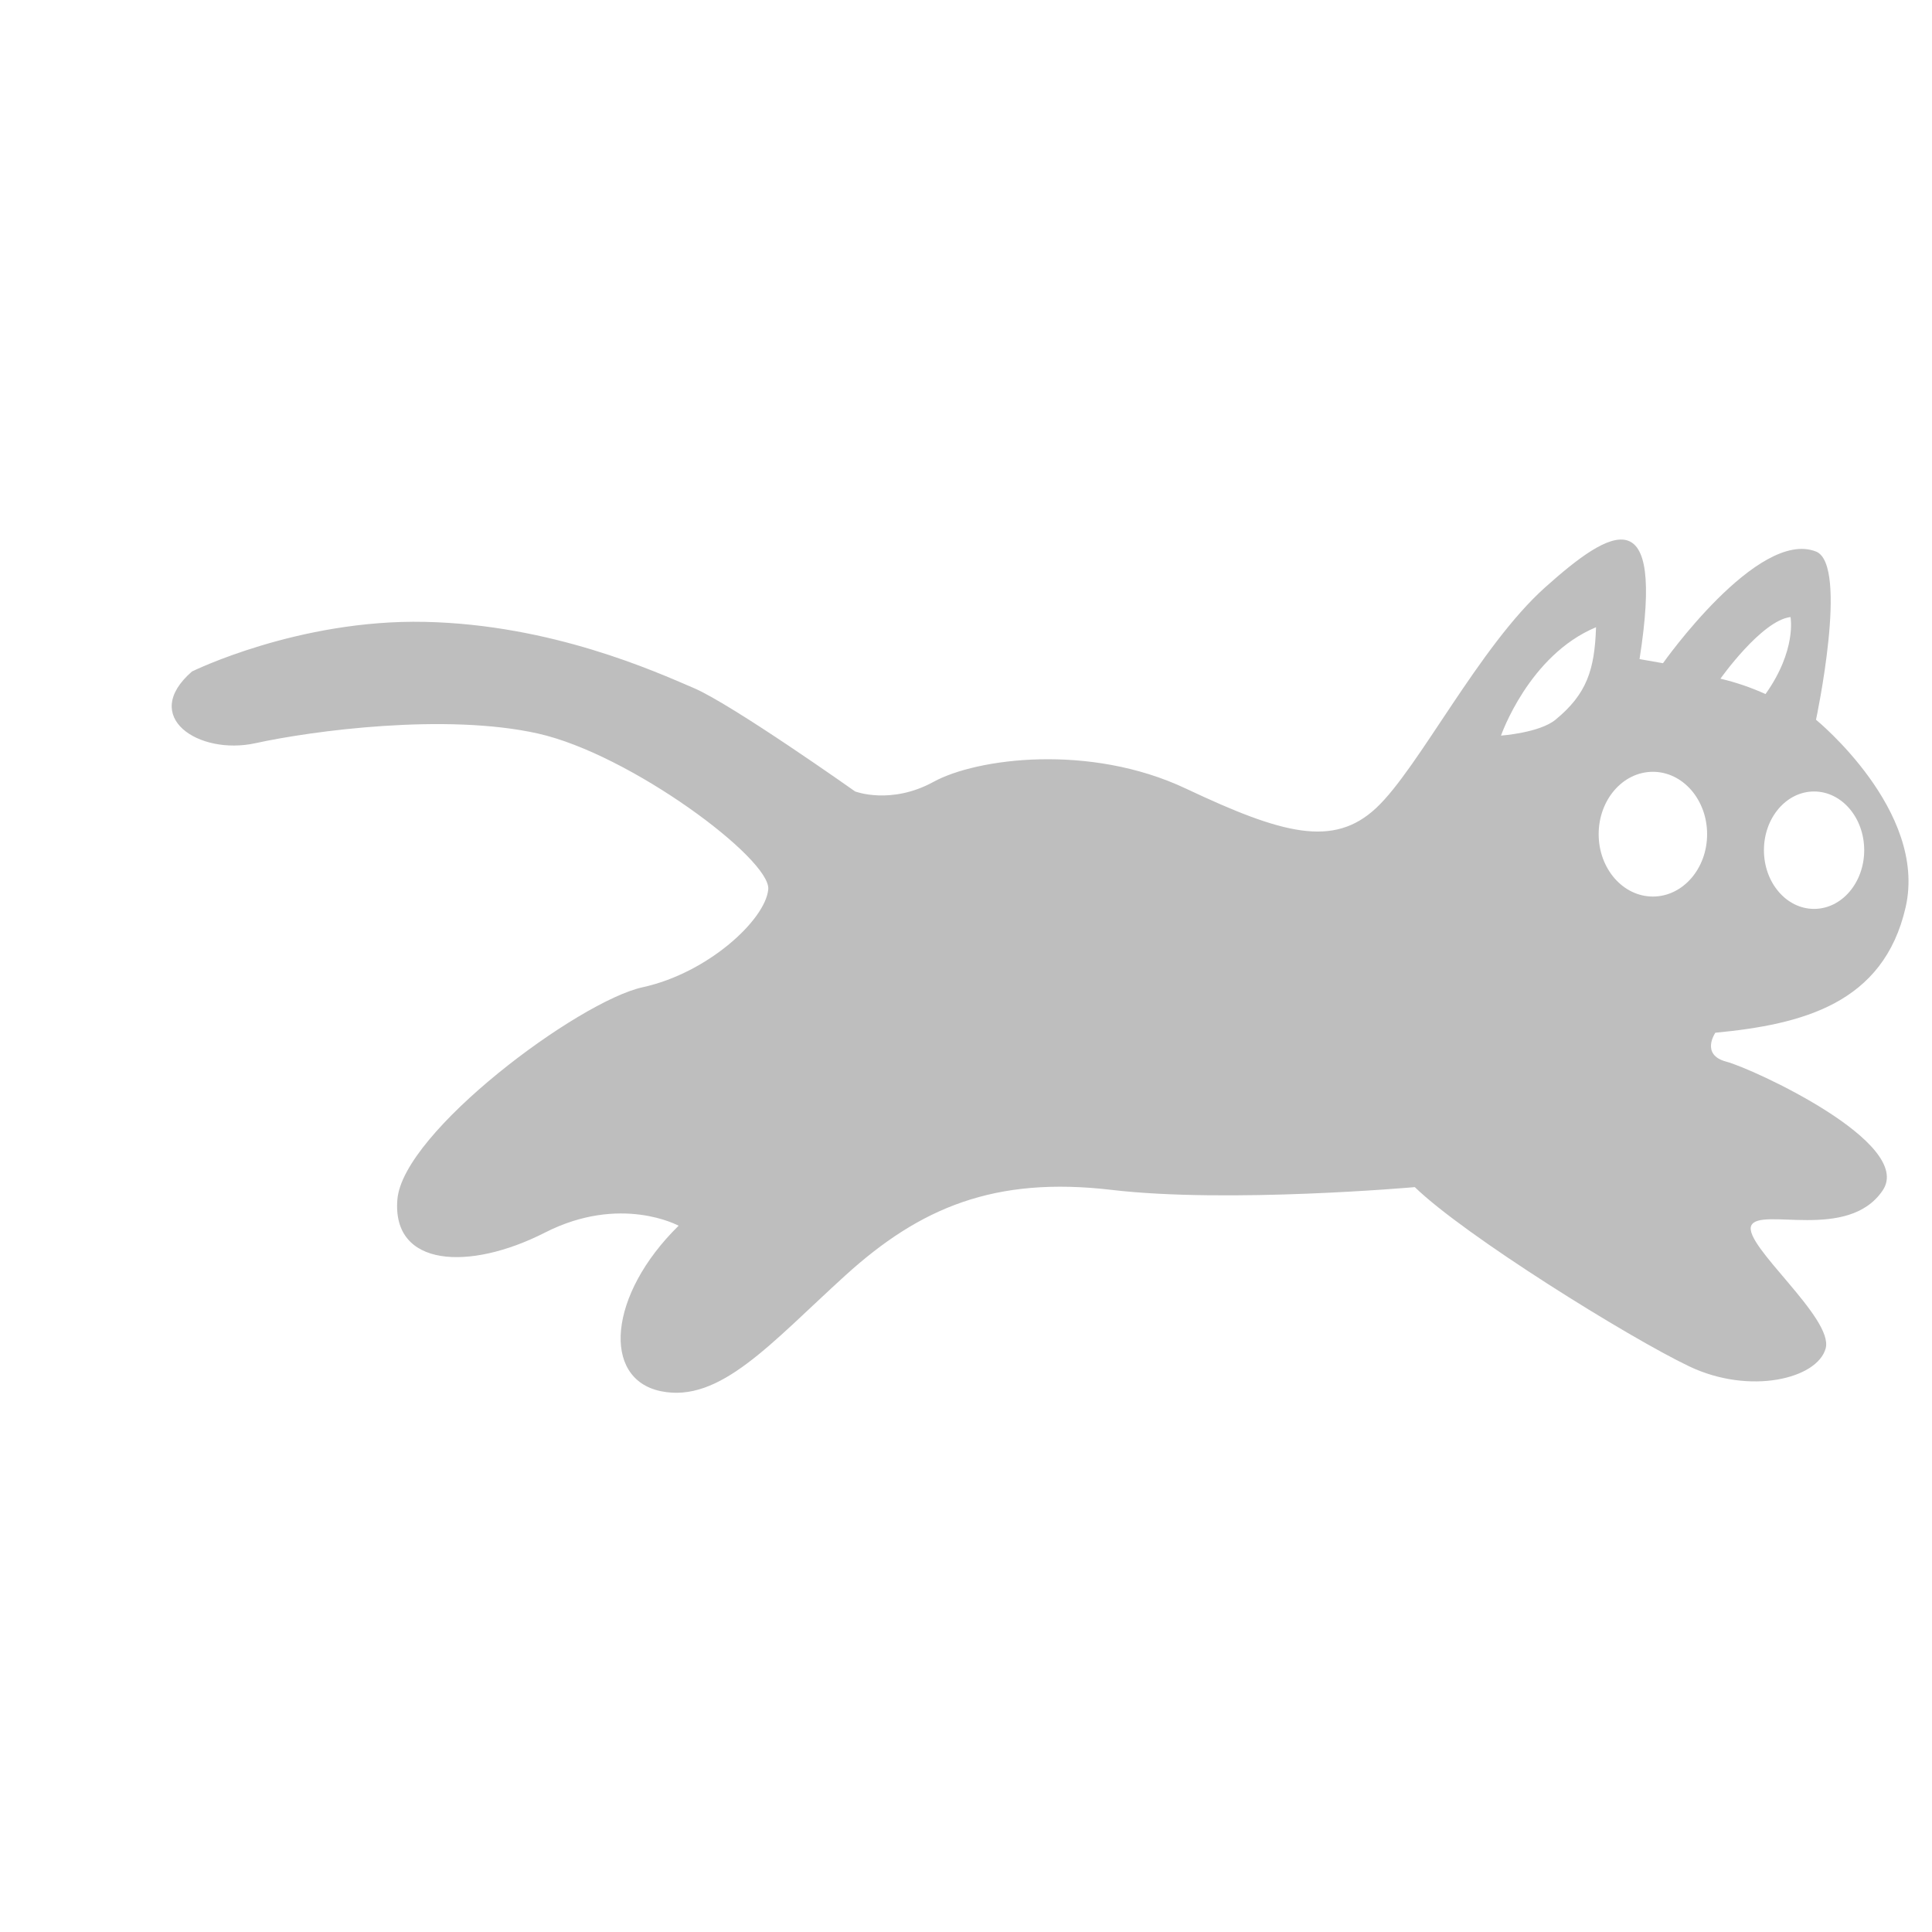
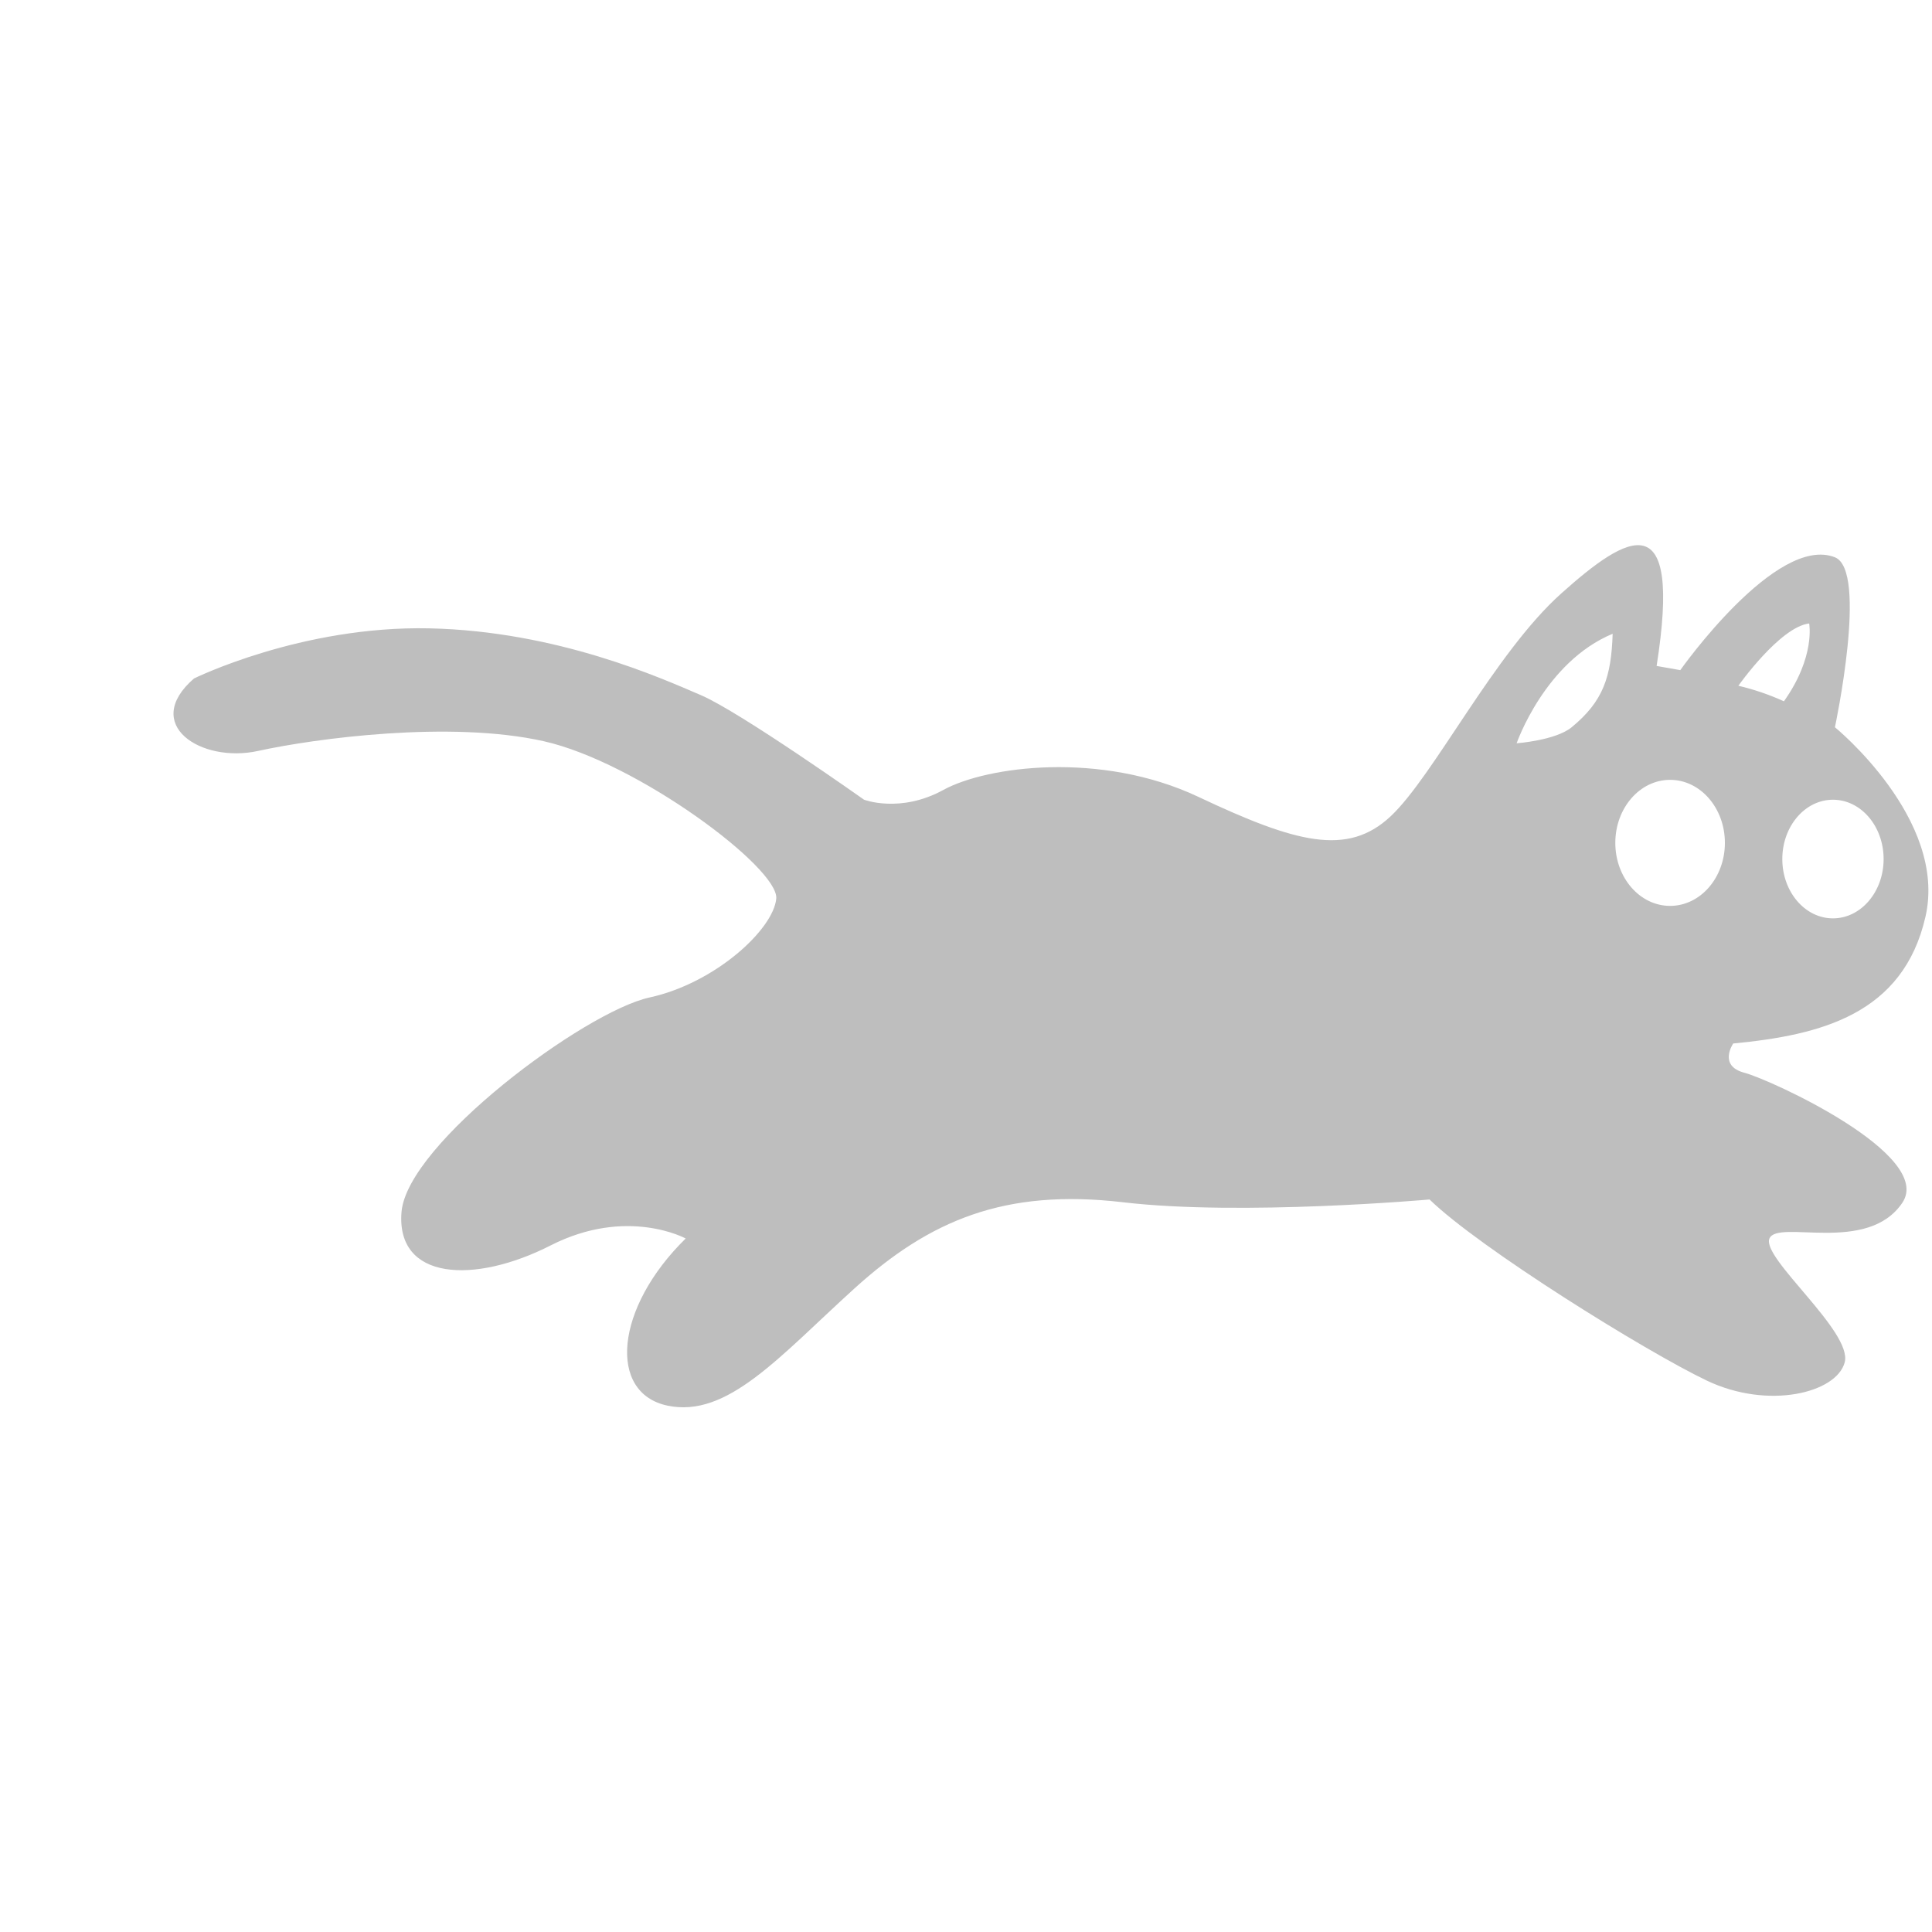
- <svg xmlns="http://www.w3.org/2000/svg" version="1.1" height="388" width="388" viewBox="0 0 388 388">
+ <svg xmlns="http://www.w3.org/2000/svg" version="1.1" height="384" width="384" viewBox="0 0 384 384">
  <path d="m 382.705,182.2 c 4.43,-19.381 -18,-37.654 -18,-37.654 0,0 6.645,-31.148 0,-33.779 -11.665,-4.617 -30.733,22.427 -30.733,22.427 l -4.707,-0.831 c 5.123,-32.532 -5.676,-26.3 -18.965,-14.4 -13.289,11.9 -25.334,36.27 -33.917,44.3 -8.583,8.03 -18.827,5.26 -38.208,-3.887 -19.381,-9.147 -42.085,-6.081 -50.668,-1.374 -8.583,4.707 -15.777,1.941 -15.777,1.941 0,0 -24.642,-17.443 -32.394,-20.765 -7.752,-3.322 -28.518,-12.736 -53.99,-13.29 -25.472,-0.554 -46.792,9.967 -46.792,9.967 -10.521,9.137 1.385,16.889 12.737,14.4 11.352,-2.489 38.208,-6.092 56.758,-1.939 18.55,4.153 46.791,25.2 46.238,31.287 -0.553,6.087 -12.09,16.8 -25.2,19.658 -12.9,2.815 -48.175,29.071 -49.283,42.638 -1.108,13.567 14.4,14.4 29.626,6.645 15.226,-7.755 26.856,-1.384 26.856,-1.384 -14.12,13.843 -15.5,30.732 -3.6,33.224 11.9,2.492 22.149,-9.69 37.1,-23.257 14.951,-13.567 29.9,-19.935 53.437,-17.166 23.537,2.769 60.911,-0.554 60.911,-0.554 9.968,9.691 42.915,30.179 55.1,35.993 12.185,5.814 25.749,2.492 27.41,-3.6 1.661,-6.092 -16.612,-20.765 -14.951,-24.641 1.661,-3.876 19.461,3.225 26.411,-7.1 6.4,-9.509 -26.134,-24.46 -31.4,-25.844 -5.266,-1.384 -2.215,-5.814 -2.215,-5.814 17.451,-1.667 33.787,-5.82 38.216,-25.201 z m -18.39,-23.248 c 5.561,0 10.069,5.279 10.069,11.79 0,6.511 -4.508,11.79 -10.069,11.79 -5.561,0 -10.068,-5.278 -10.068,-11.79 0,-6.512 4.508,-11.79 10.068,-11.79 z m -4.728,-35.033 c 0,0 1.28,6.61 -5.019,15.47 a 48.782,48.782 0 0 0 -9.056,-3.089 c 0,0 8.26,-11.689 14.075,-12.381 z m -47.207,20.627 c -3.2,2.628 -10.936,3.184 -10.936,3.184 0,0 5.587,-16.156 19.084,-21.763 -0.277,8.583 -1.872,13.422 -8.148,18.579 z m 19.566,35.506 c -6.015,0 -10.89,-5.608 -10.89,-12.526 0,-6.918 4.875,-12.526 10.89,-12.526 6.015,0 10.89,5.608 10.89,12.526 0,6.918 -4.876,12.526 -10.89,12.526 z" style="fill:#bebebe;" />
</svg>
